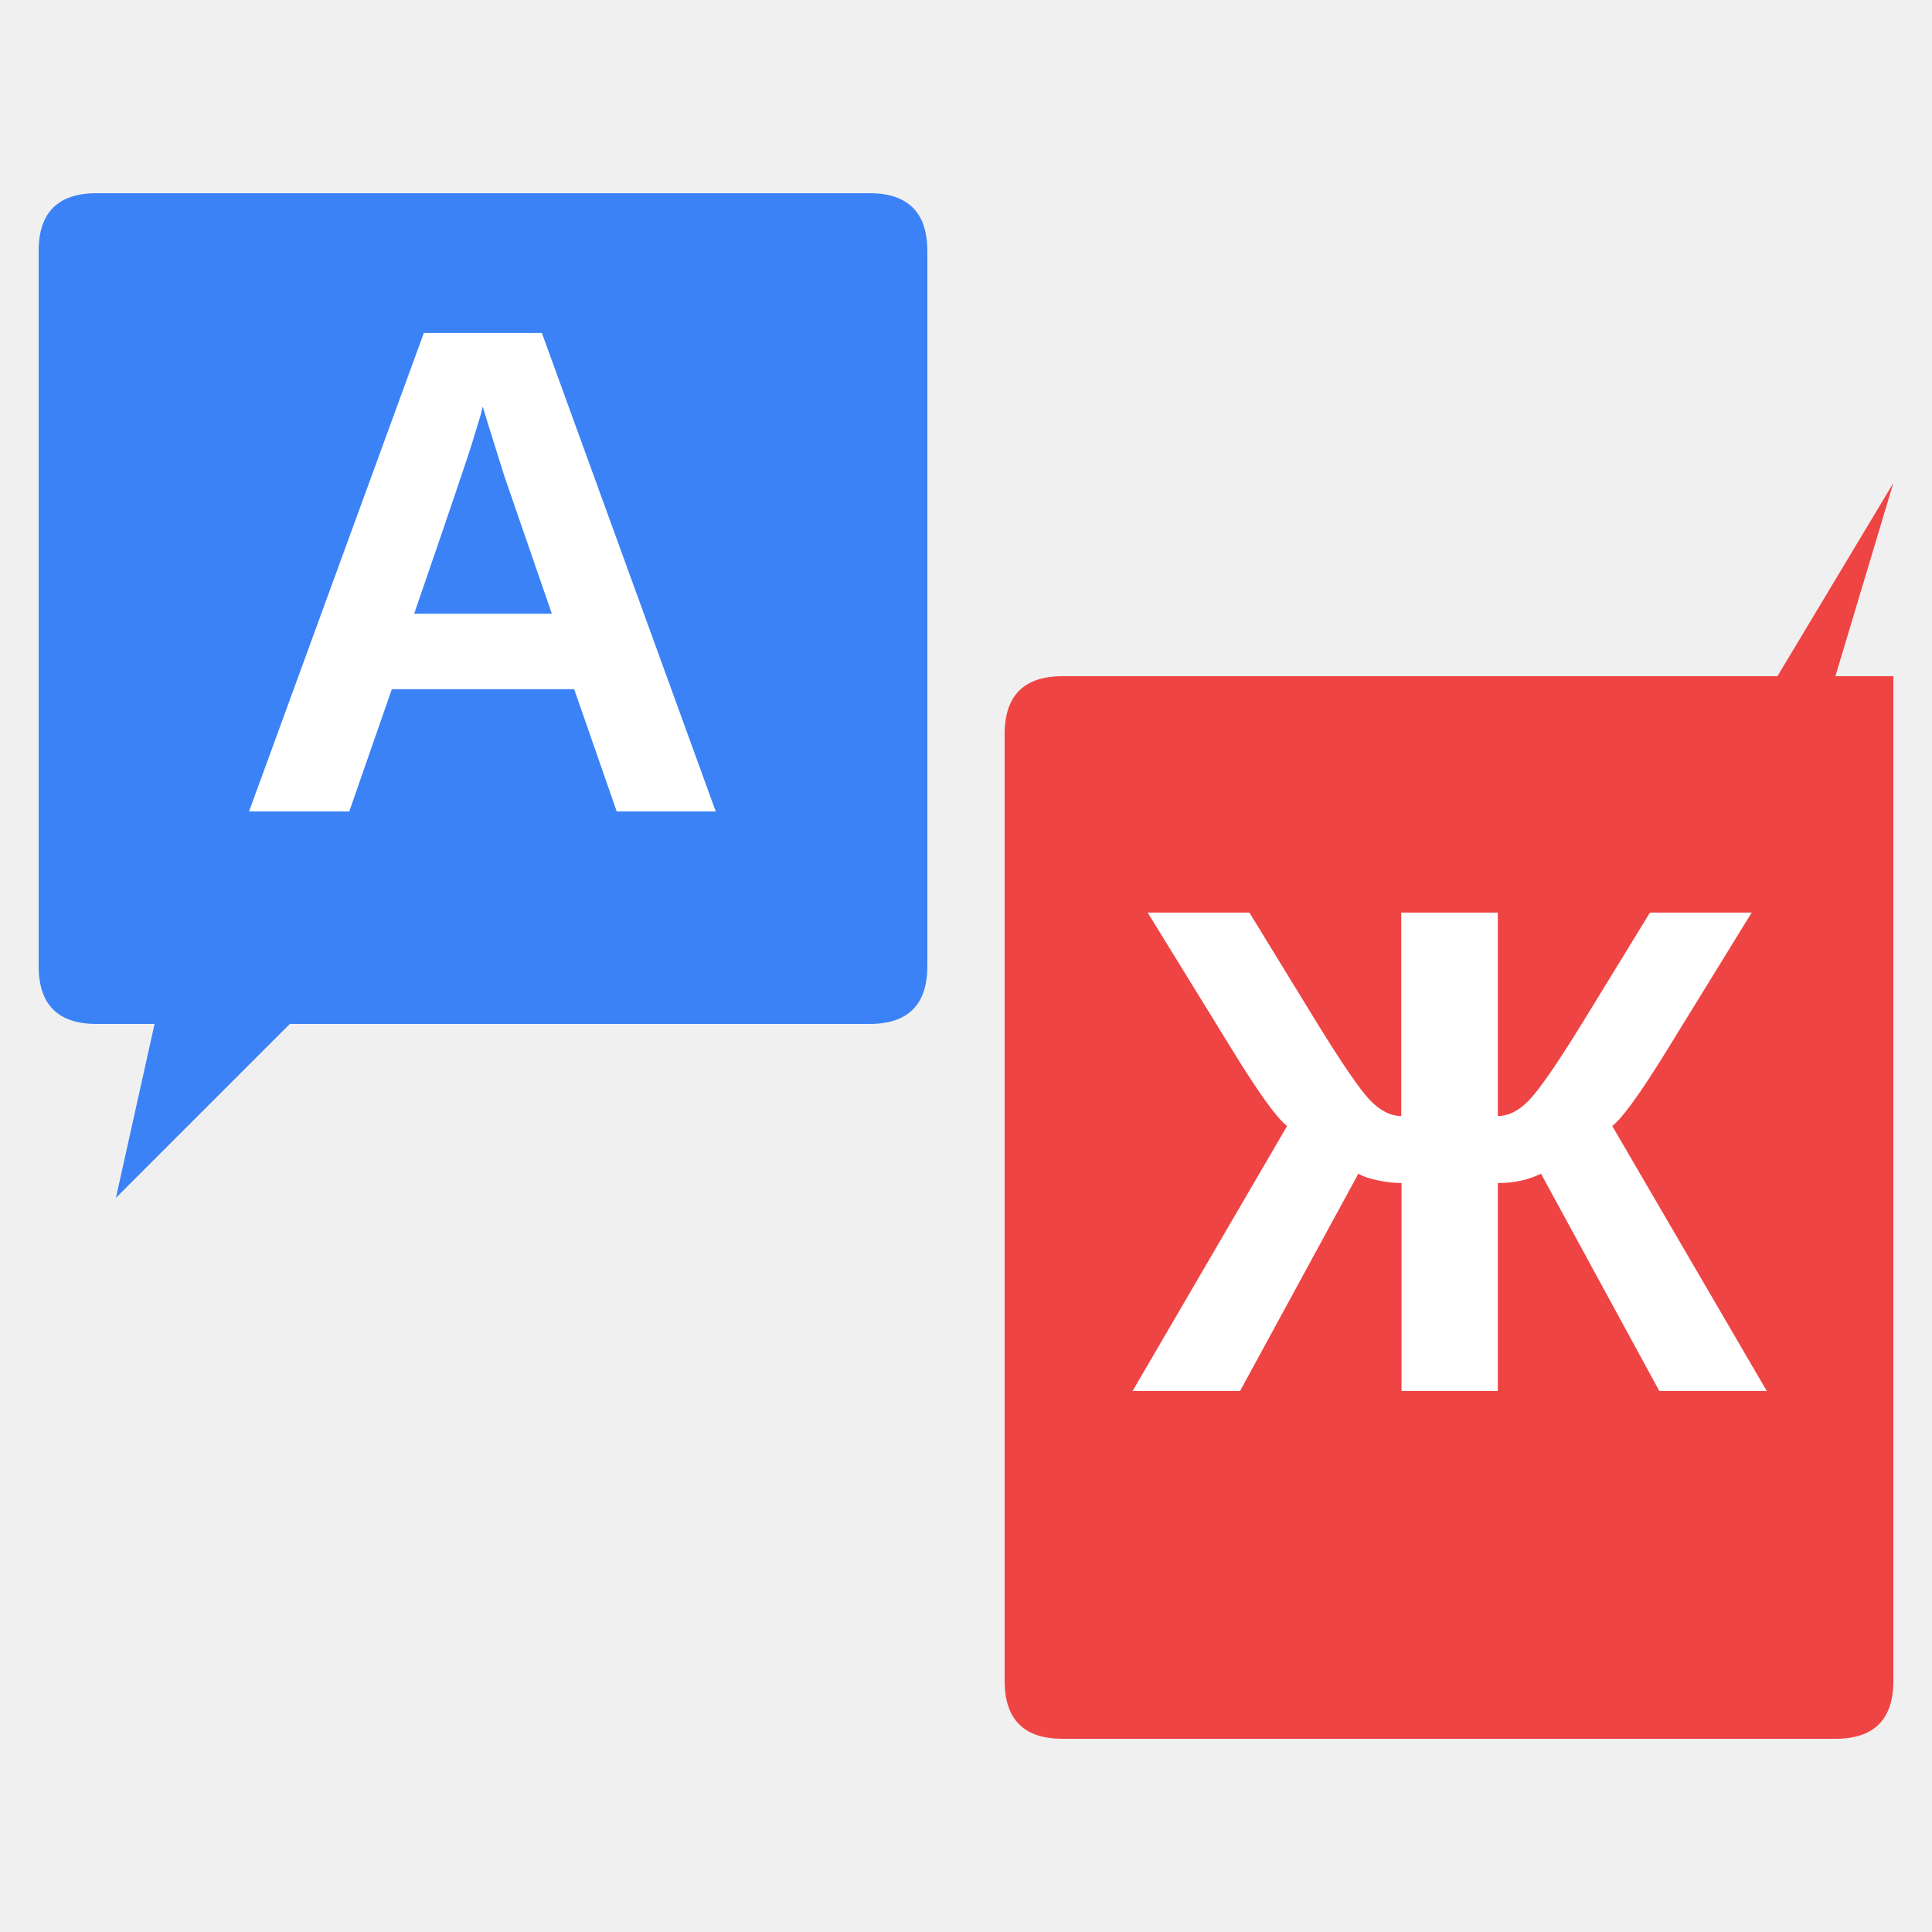
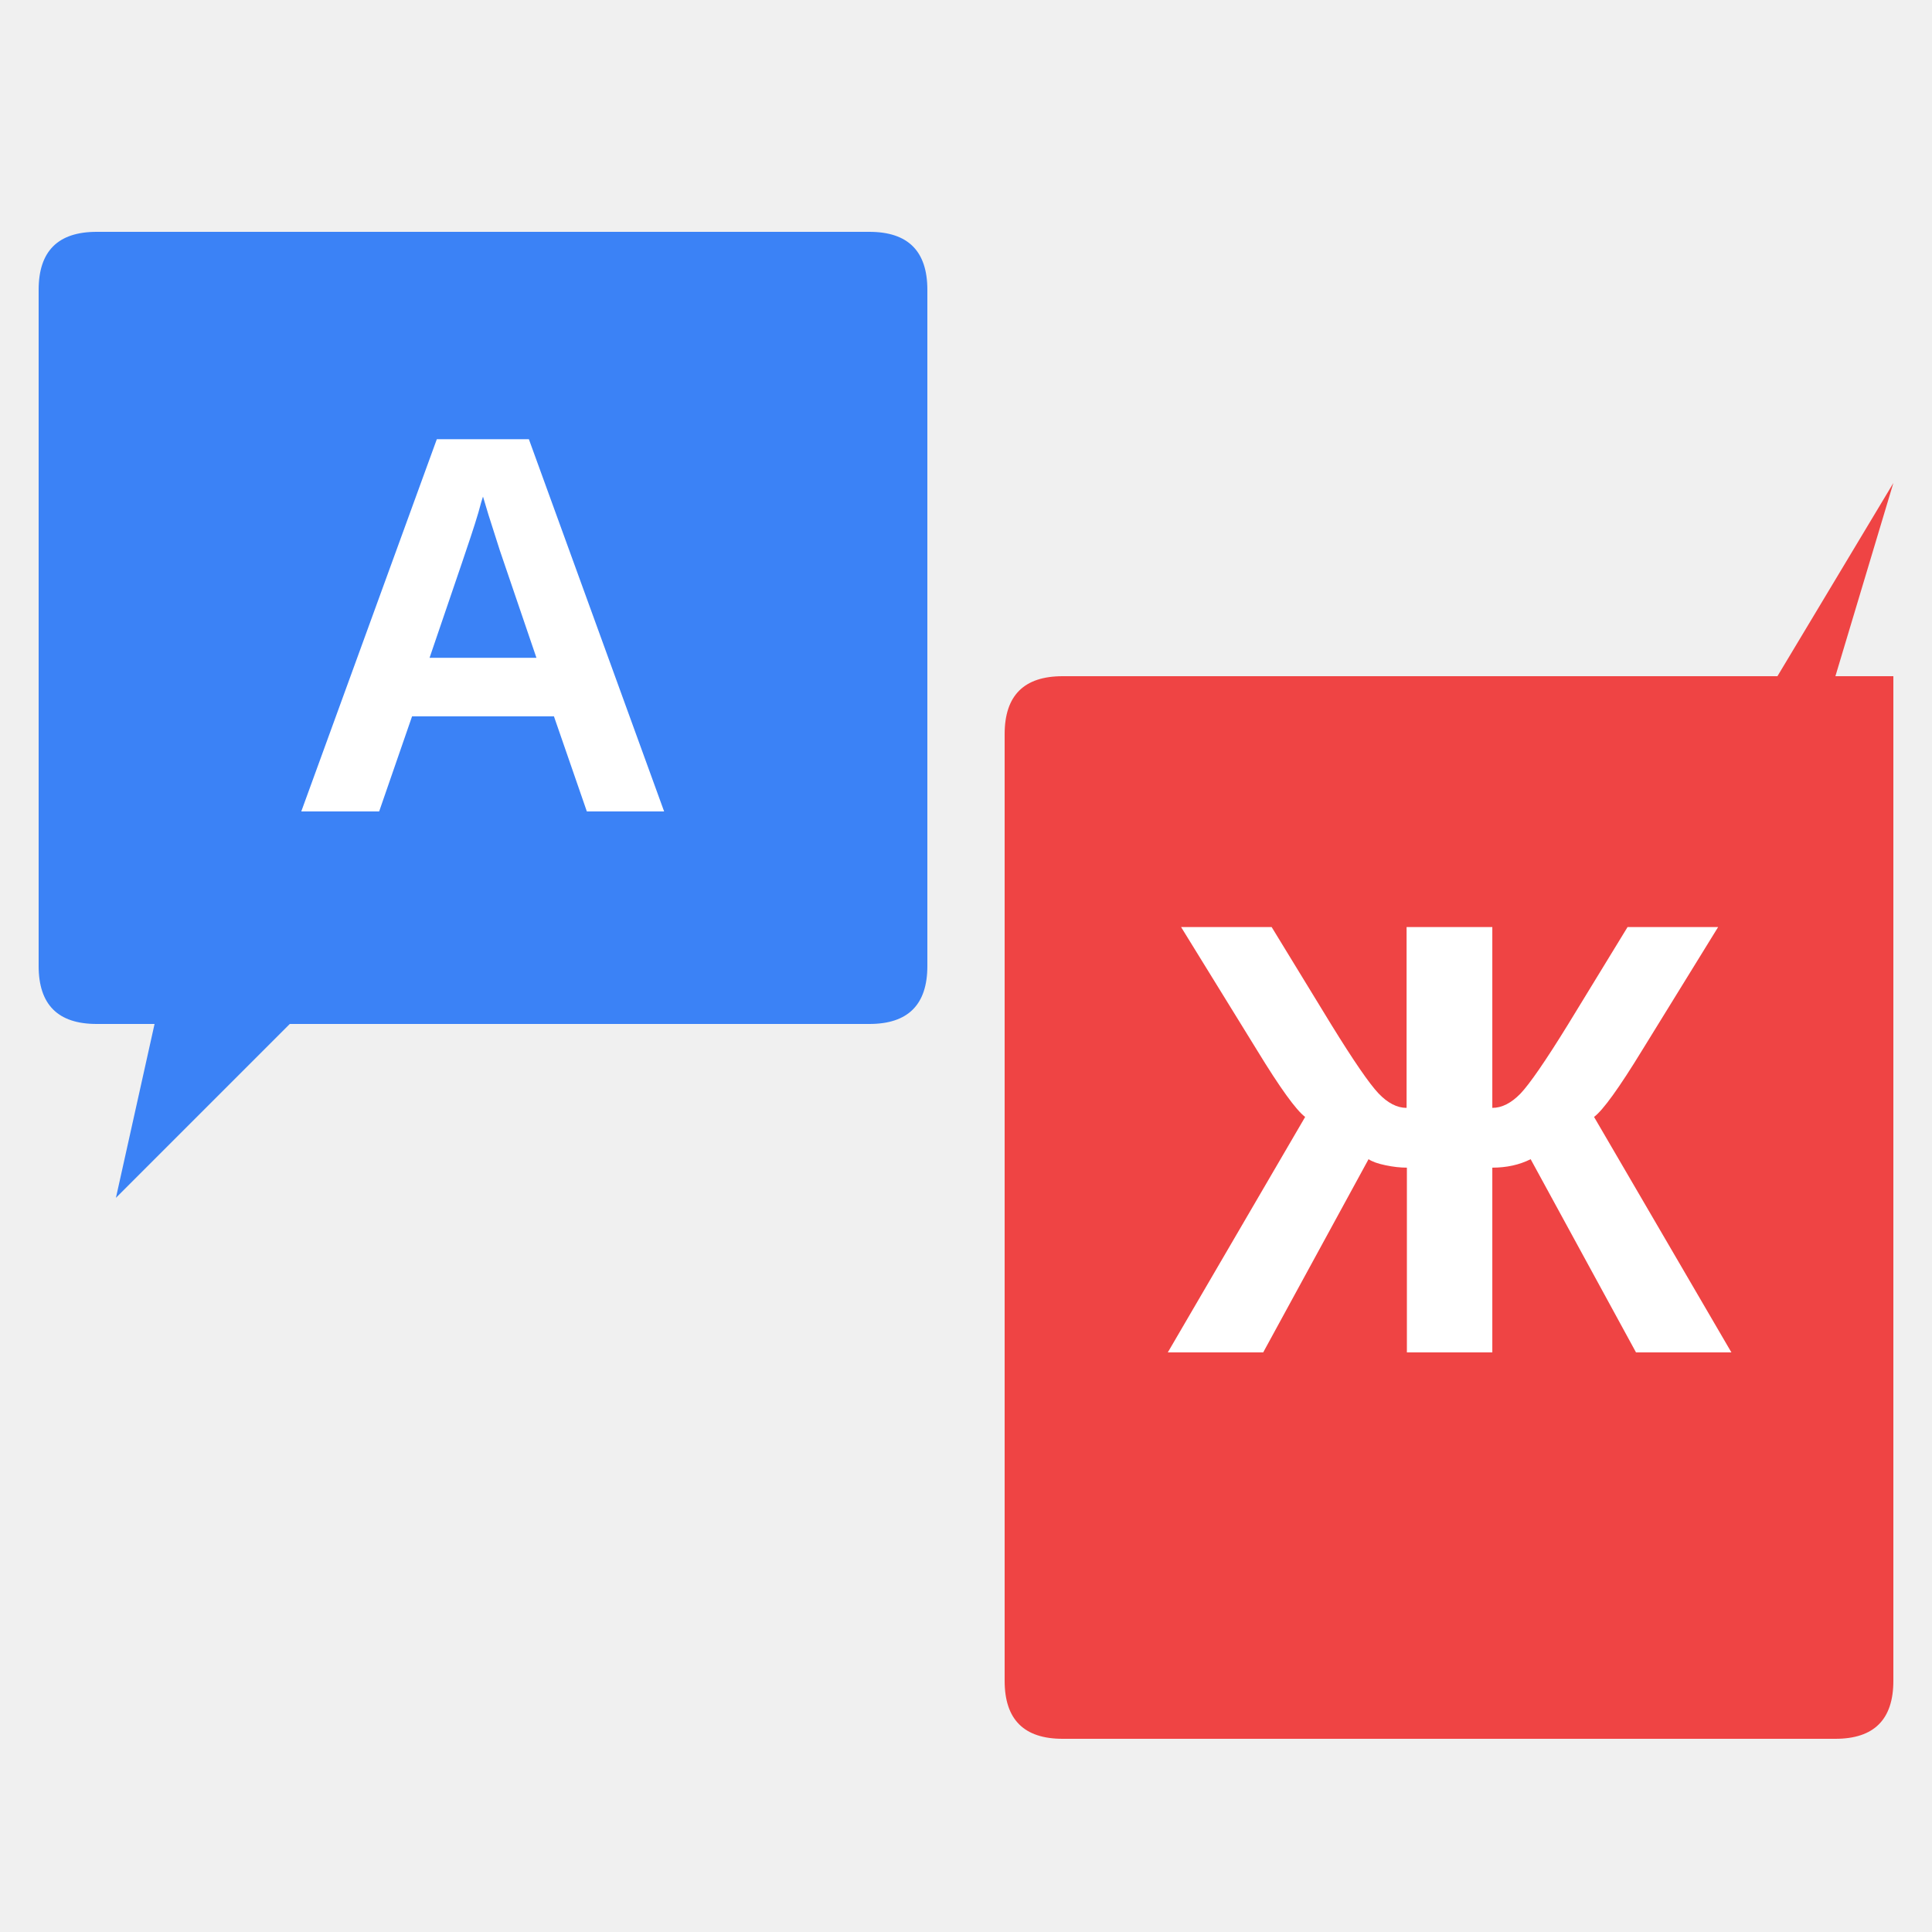
<svg xmlns="http://www.w3.org/2000/svg" viewBox="0 0 100 100">
-   <path d="M5 10 Q2 10 2 13 L2 50 Q2 53 5 53 L8 53 L6 62 L15 53 L45 53 Q48 53 48 50 L48 13 Q48 10 45 10 Z" fill="#3B82F6" />
-   <text x="25" y="42" font-family="Arial, sans-serif" font-size="36" font-weight="bold" fill="white" text-anchor="middle">A</text>
+   <path d="M5 12 Q2 12 2 15 L2 50 Q2 53 5 53 L8 53 L6 62 L15 53 L45 53 Q48 53 48 50 L48 15 Q48 12 45 12 Z" fill="#3B82F6" />
+   <text x="25" y="42" font-family="Arial, sans-serif" font-size="28" font-weight="bold" fill="white" text-anchor="middle">A</text>
  <path d="M52 38 Q52 35 55 35 L92 35 L98 25 L95 35 L98 35 Q98 38 98 42 L98 87 Q98 90 95 90 L55 90 Q52 90 52 87 Z" fill="#EF4444" />
-   <text x="75" y="72" font-family="Arial, sans-serif" font-size="36" font-weight="bold" fill="white" text-anchor="middle">Ж</text>
+   <text x="75" y="70" font-family="Arial, sans-serif" font-size="32" font-weight="bold" fill="white" text-anchor="middle">Ж</text>
</svg>
